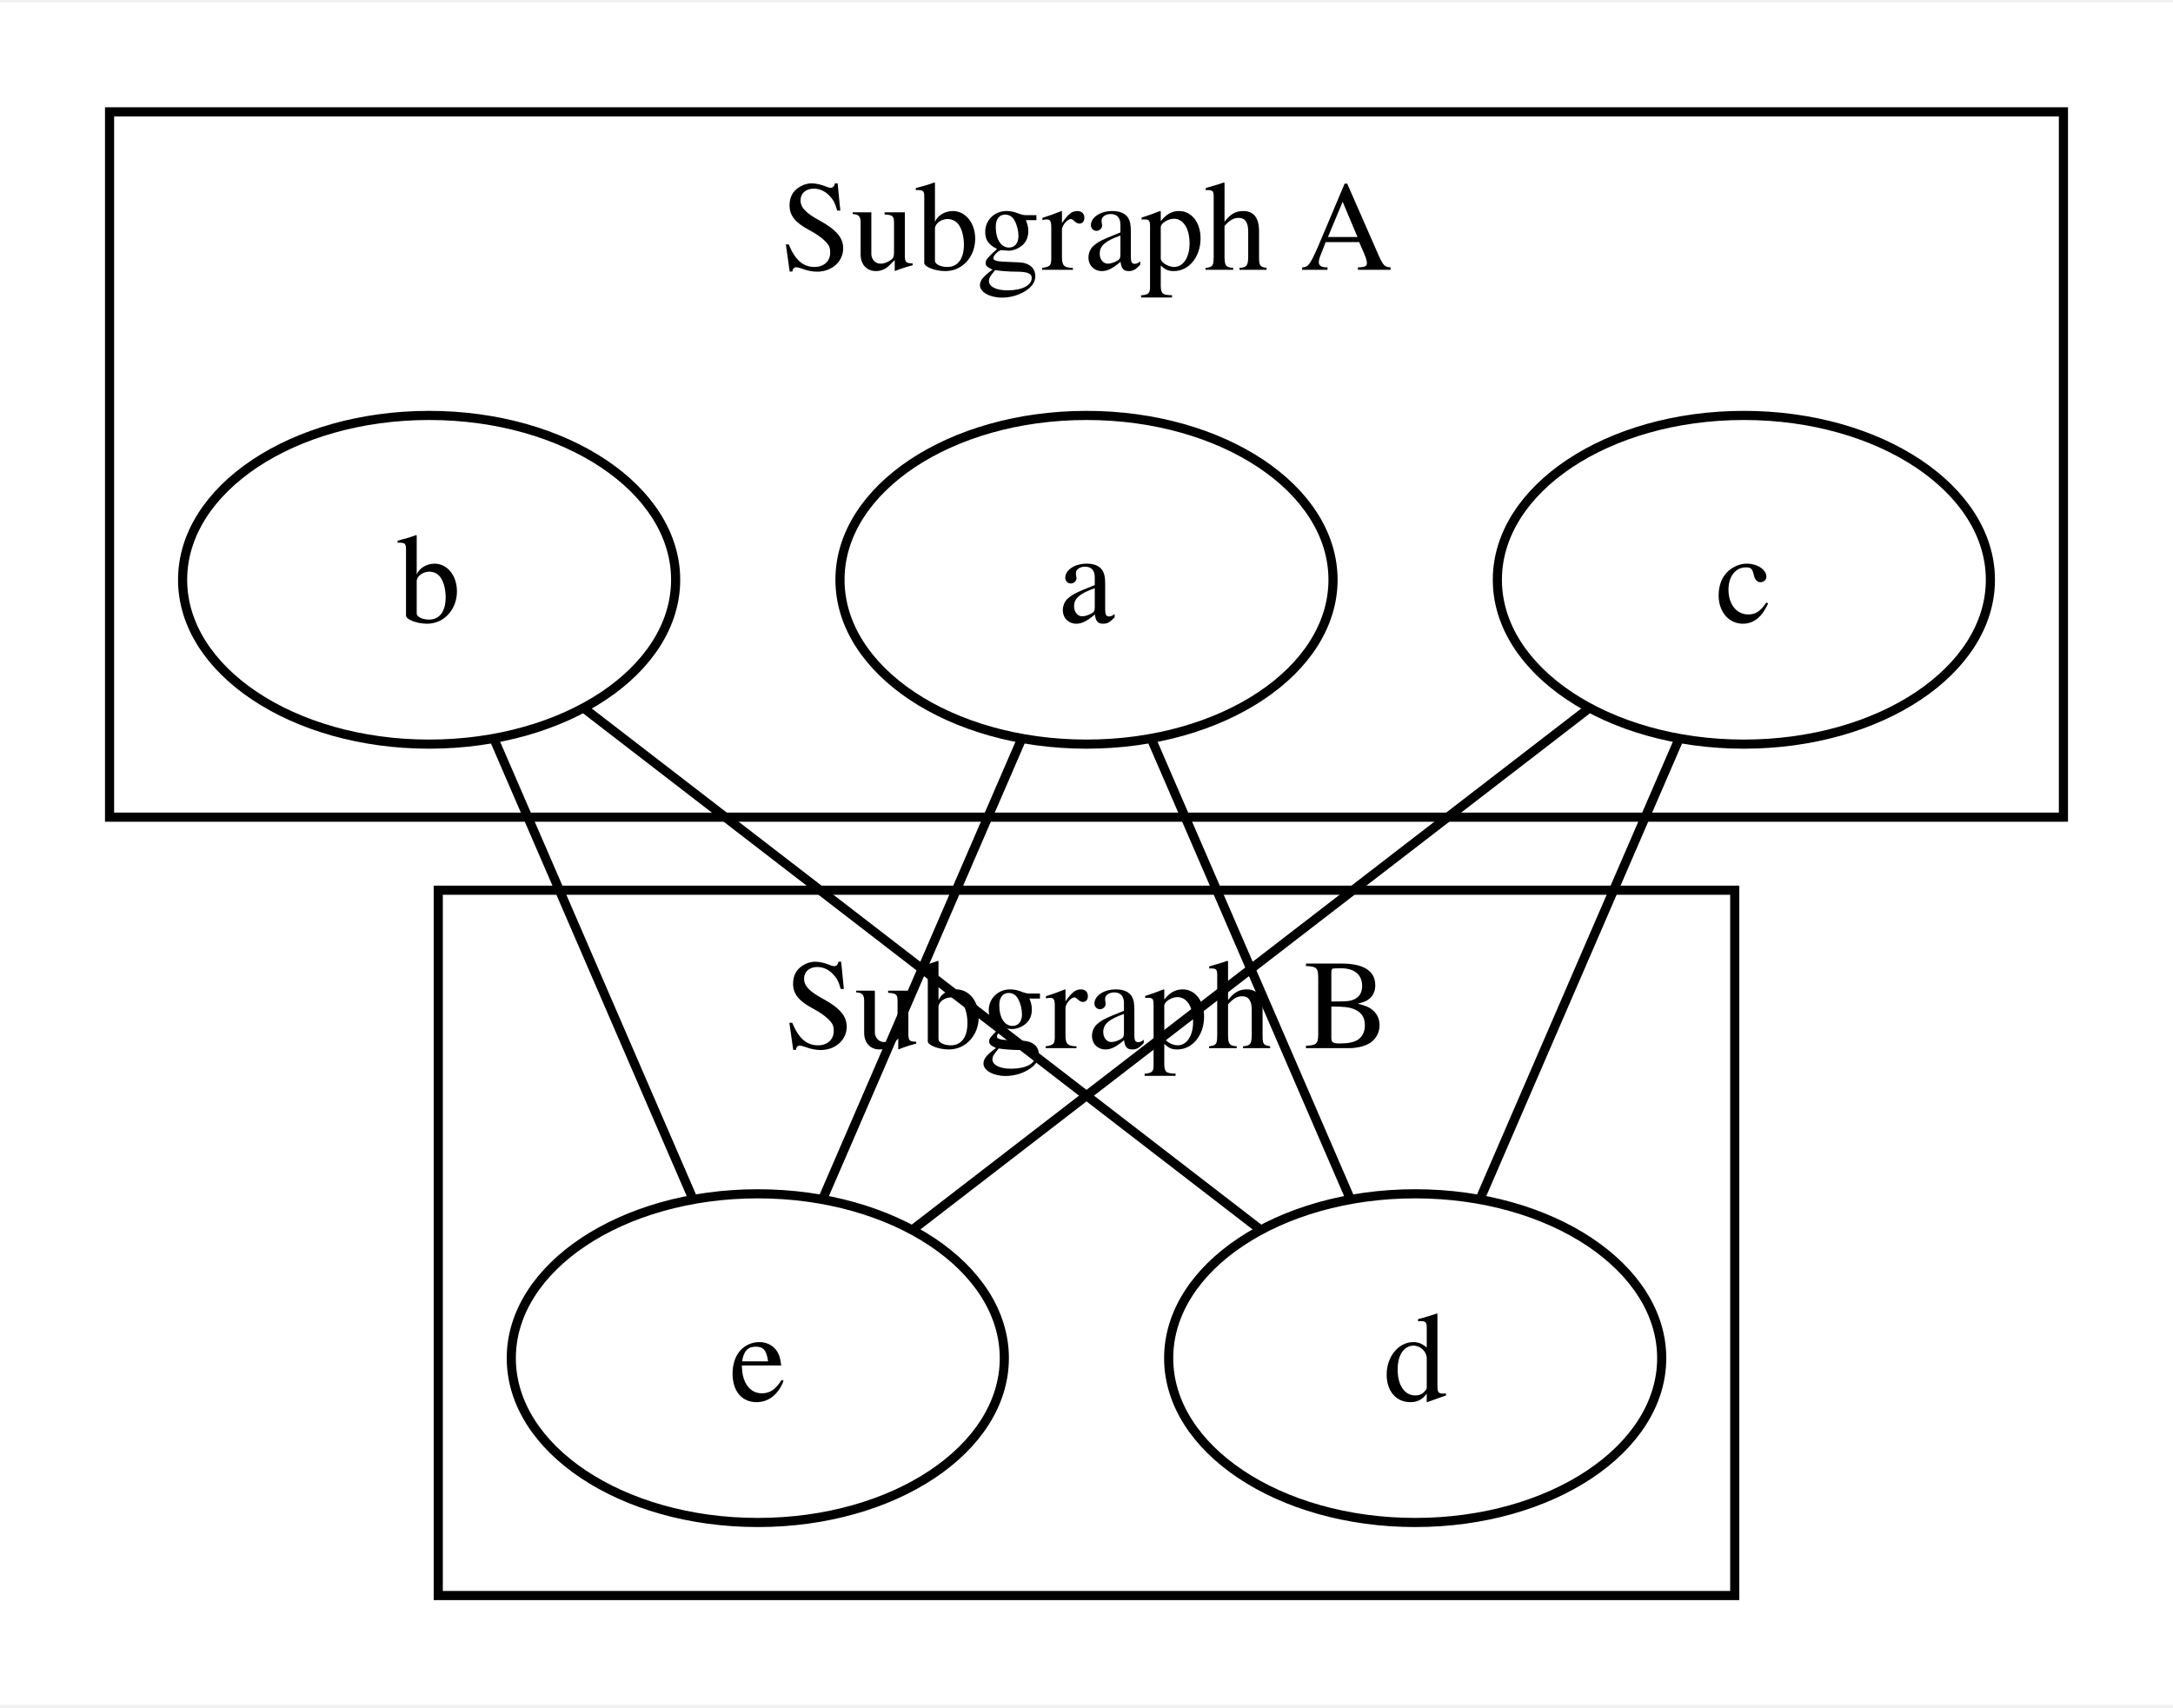
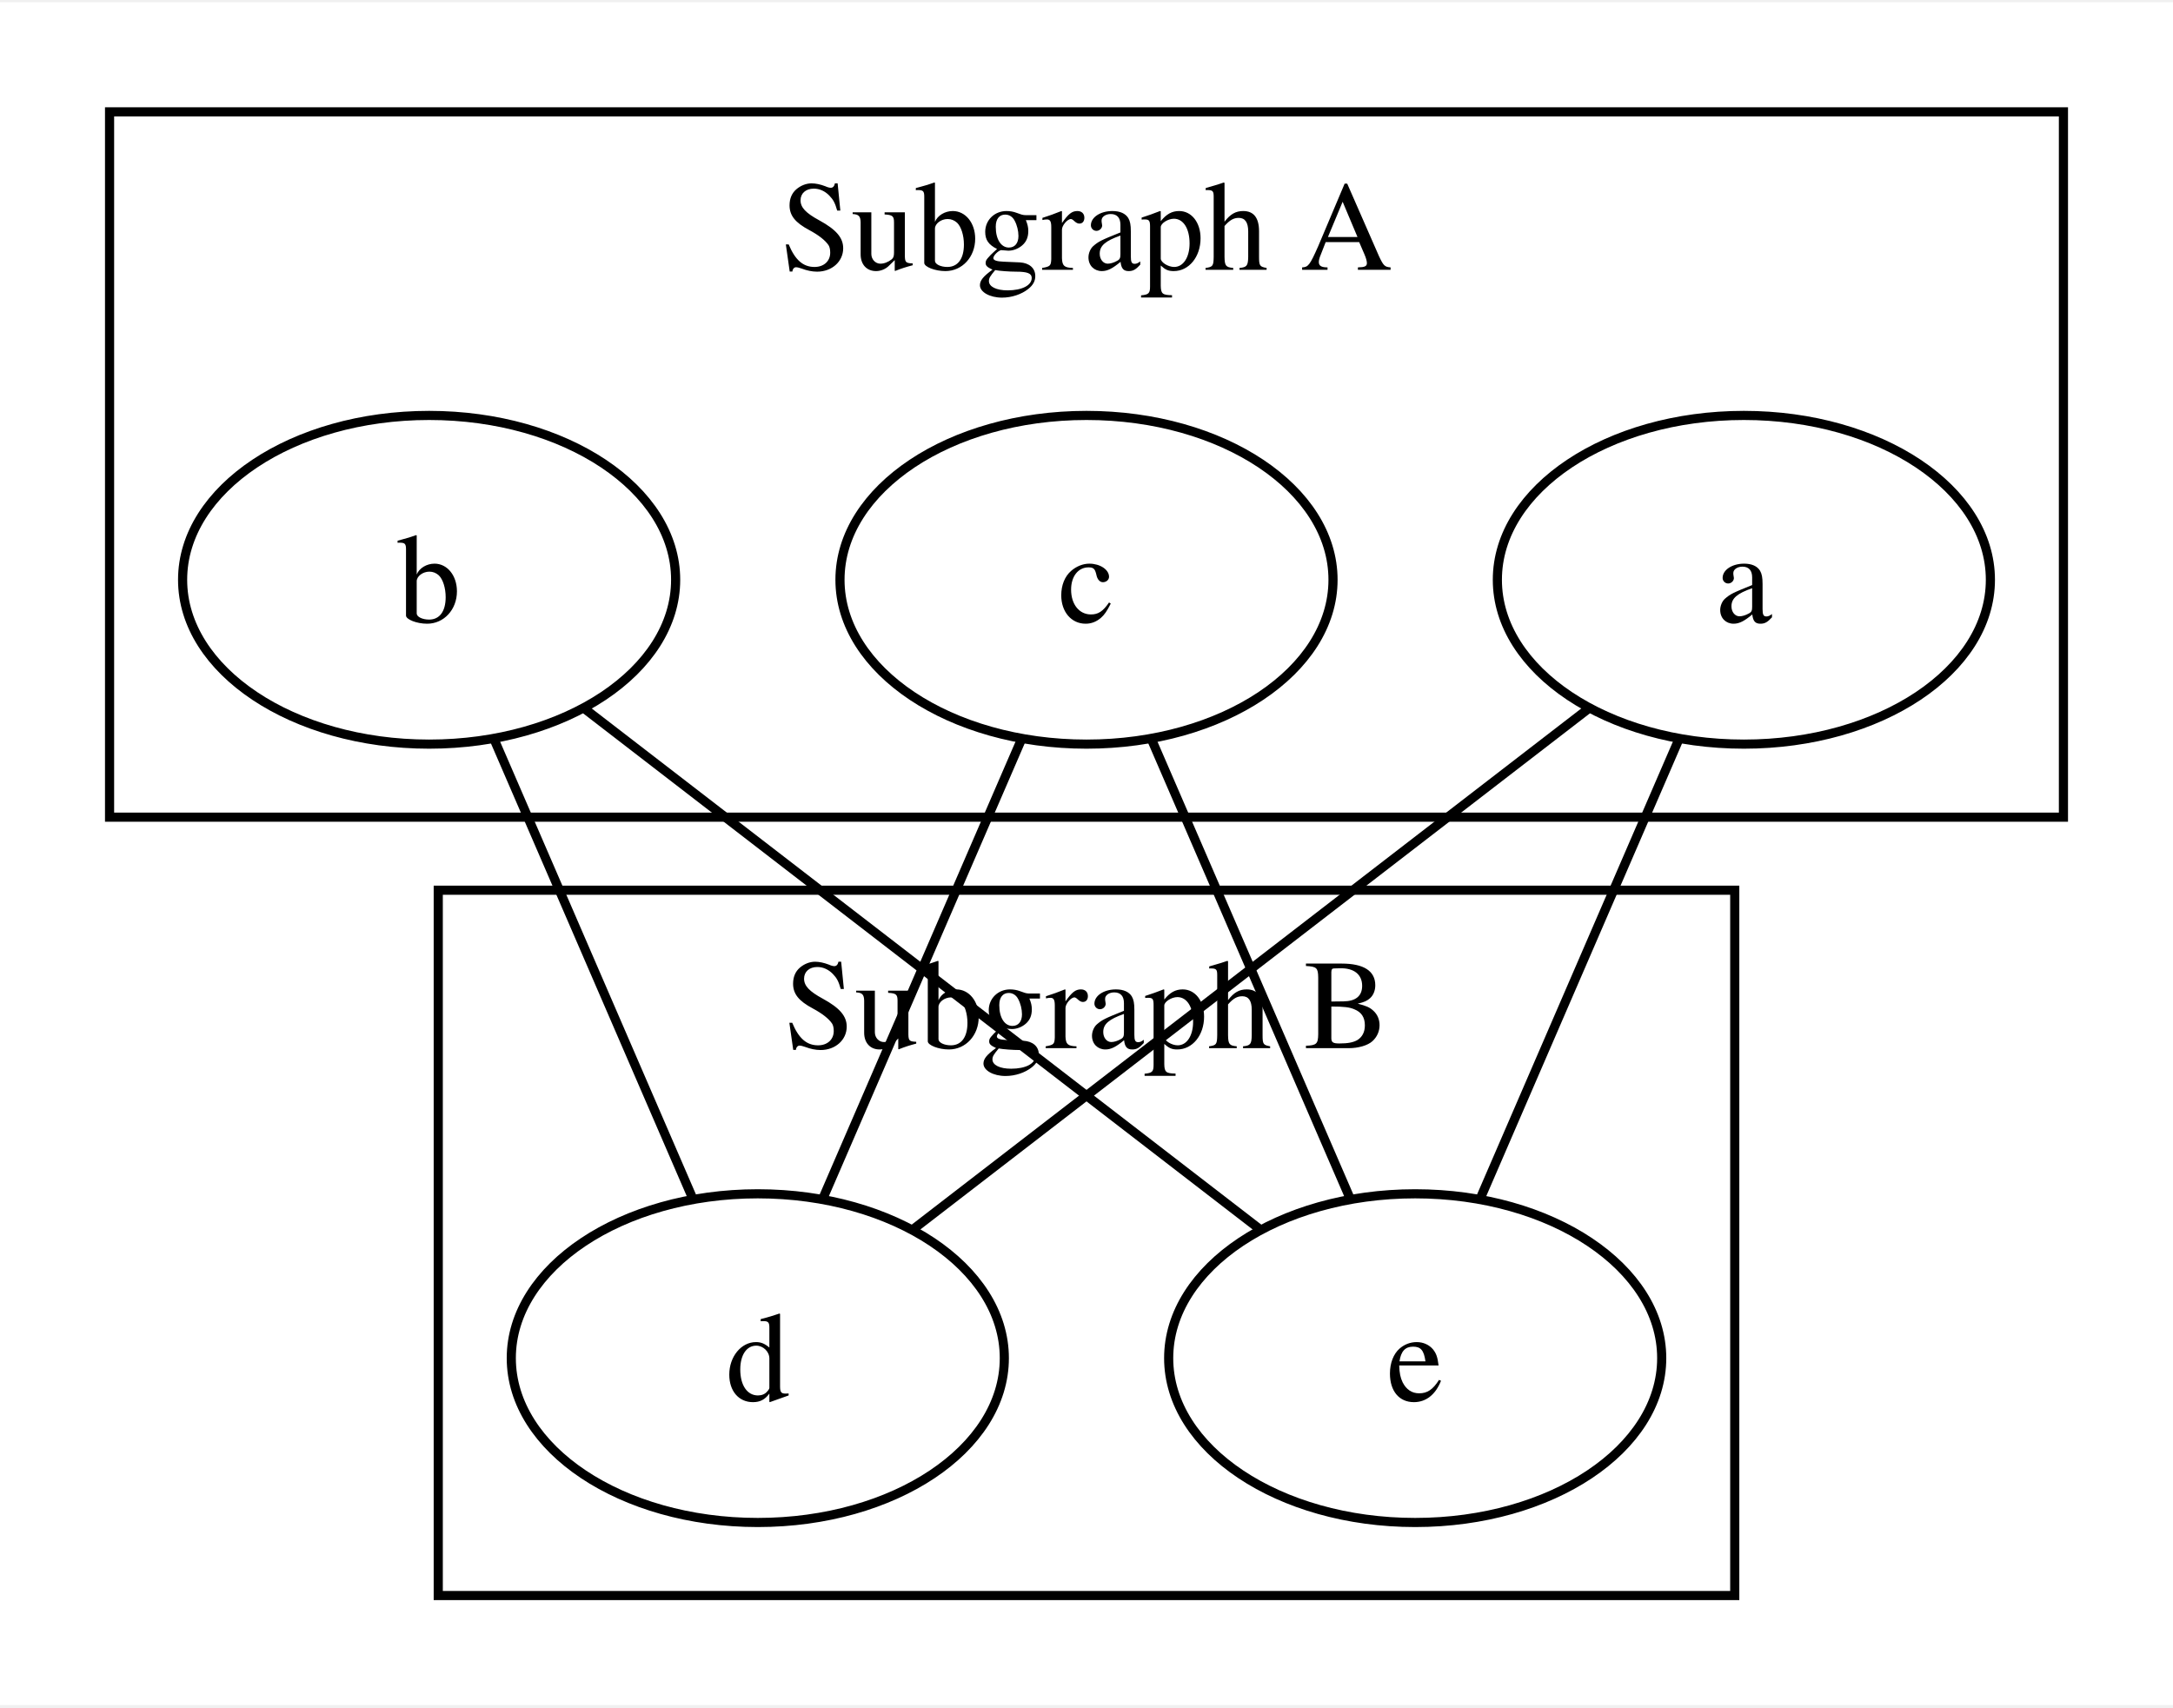
<svg xmlns="http://www.w3.org/2000/svg" width="238pt" height="187pt" viewBox="0.00 0.00 238.00 186.50">
  <g id="graph0" class="graph" transform="scale(1 1) rotate(0) translate(4 182.5)">
    <polygon fill="white" stroke="none" points="-4,4 -4,-182.5 234,-182.5 234,4 -4,4" />
    <g id="clust1" class="cluster">
      <polygon fill="none" stroke="black" points="8,-93.25 8,-170.5 222,-170.5 222,-93.25 8,-93.25" />
      <text text-anchor="middle" x="115" y="-153.2" font-family="Times,serif" font-size="14.00">Subgraph A</text>
    </g>
    <g id="clust2" class="cluster">
      <polygon fill="none" stroke="black" points="44,-8 44,-85.25 186,-85.25 186,-8 44,-8" />
      <text text-anchor="middle" x="115" y="-67.95" font-family="Times,serif" font-size="14.00">Subgraph B</text>
    </g>
    <g id="node1" class="node">
-       <ellipse fill="none" stroke="black" cx="115" cy="-119.25" rx="27" ry="18" />
-       <text text-anchor="middle" x="115" y="-114.58" font-family="Times,serif" font-size="14.00">a</text>
+       <ellipse fill="none" stroke="black" cx="187" cy="-119.25" rx="27" ry="18" />
+       <text text-anchor="middle" x="187" y="-114.58" font-family="Times,serif" font-size="14.00">a</text>
    </g>
    <g id="node4" class="node">
-       <ellipse fill="none" stroke="black" cx="151" cy="-34" rx="27" ry="18" />
-       <text text-anchor="middle" x="151" y="-29.32" font-family="Times,serif" font-size="14.00">d</text>
+       <ellipse fill="none" stroke="black" cx="79" cy="-34" rx="27" ry="18" />
+       <text text-anchor="middle" x="79" y="-29.32" font-family="Times,serif" font-size="14.00">d</text>
    </g>
    <g id="edge2" class="edge">
-       <path fill="none" stroke="black" d="M122.11,-101.8C128.38,-87.3 137.48,-66.27 143.78,-51.7" />
+       <path fill="none" stroke="black" d="M170.12,-105.24C149.95,-89.69 116.39,-63.82 96.11,-48.19" />
    </g>
    <g id="node5" class="node">
-       <ellipse fill="none" stroke="black" cx="79" cy="-34" rx="27" ry="18" />
-       <text text-anchor="middle" x="79" y="-29.32" font-family="Times,serif" font-size="14.00">e</text>
+       <ellipse fill="none" stroke="black" cx="151" cy="-34" rx="27" ry="18" />
+       <text text-anchor="middle" x="151" y="-29.32" font-family="Times,serif" font-size="14.00">e</text>
    </g>
    <g id="edge1" class="edge">
-       <path fill="none" stroke="black" d="M107.89,-101.8C101.62,-87.3 92.52,-66.27 86.22,-51.7" />
+       <path fill="none" stroke="black" d="M179.89,-101.8C173.62,-87.3 164.52,-66.27 158.22,-51.7" />
    </g>
    <g id="node2" class="node">
      <ellipse fill="none" stroke="black" cx="43" cy="-119.25" rx="27" ry="18" />
      <text text-anchor="middle" x="43" y="-114.58" font-family="Times,serif" font-size="14.00">b</text>
    </g>
    <g id="edge3" class="edge">
+       <path fill="none" stroke="black" d="M50.11,-101.8C56.38,-87.3 65.48,-66.27 71.78,-51.7" />
+     </g>
+     <g id="edge4" class="edge">
      <path fill="none" stroke="black" d="M59.88,-105.24C80.05,-89.69 113.61,-63.82 133.89,-48.19" />
    </g>
-     <g id="edge4" class="edge">
-       <path fill="none" stroke="black" d="M50.11,-101.8C56.38,-87.3 65.48,-66.27 71.78,-51.7" />
-     </g>
    <g id="node3" class="node">
-       <ellipse fill="none" stroke="black" cx="187" cy="-119.25" rx="27" ry="18" />
-       <text text-anchor="middle" x="187" y="-114.58" font-family="Times,serif" font-size="14.00">c</text>
+       <ellipse fill="none" stroke="black" cx="115" cy="-119.25" rx="27" ry="18" />
+       <text text-anchor="middle" x="115" y="-114.58" font-family="Times,serif" font-size="14.00">c</text>
    </g>
    <g id="edge5" class="edge">
-       <path fill="none" stroke="black" d="M179.89,-101.8C173.62,-87.3 164.52,-66.27 158.22,-51.7" />
+       <path fill="none" stroke="black" d="M107.89,-101.8C101.62,-87.3 92.52,-66.27 86.22,-51.7" />
    </g>
    <g id="edge6" class="edge">
-       <path fill="none" stroke="black" d="M170.12,-105.24C149.95,-89.69 116.39,-63.82 96.11,-48.19" />
+       <path fill="none" stroke="black" d="M122.11,-101.8C128.38,-87.3 137.48,-66.27 143.78,-51.7" />
    </g>
  </g>
</svg>
